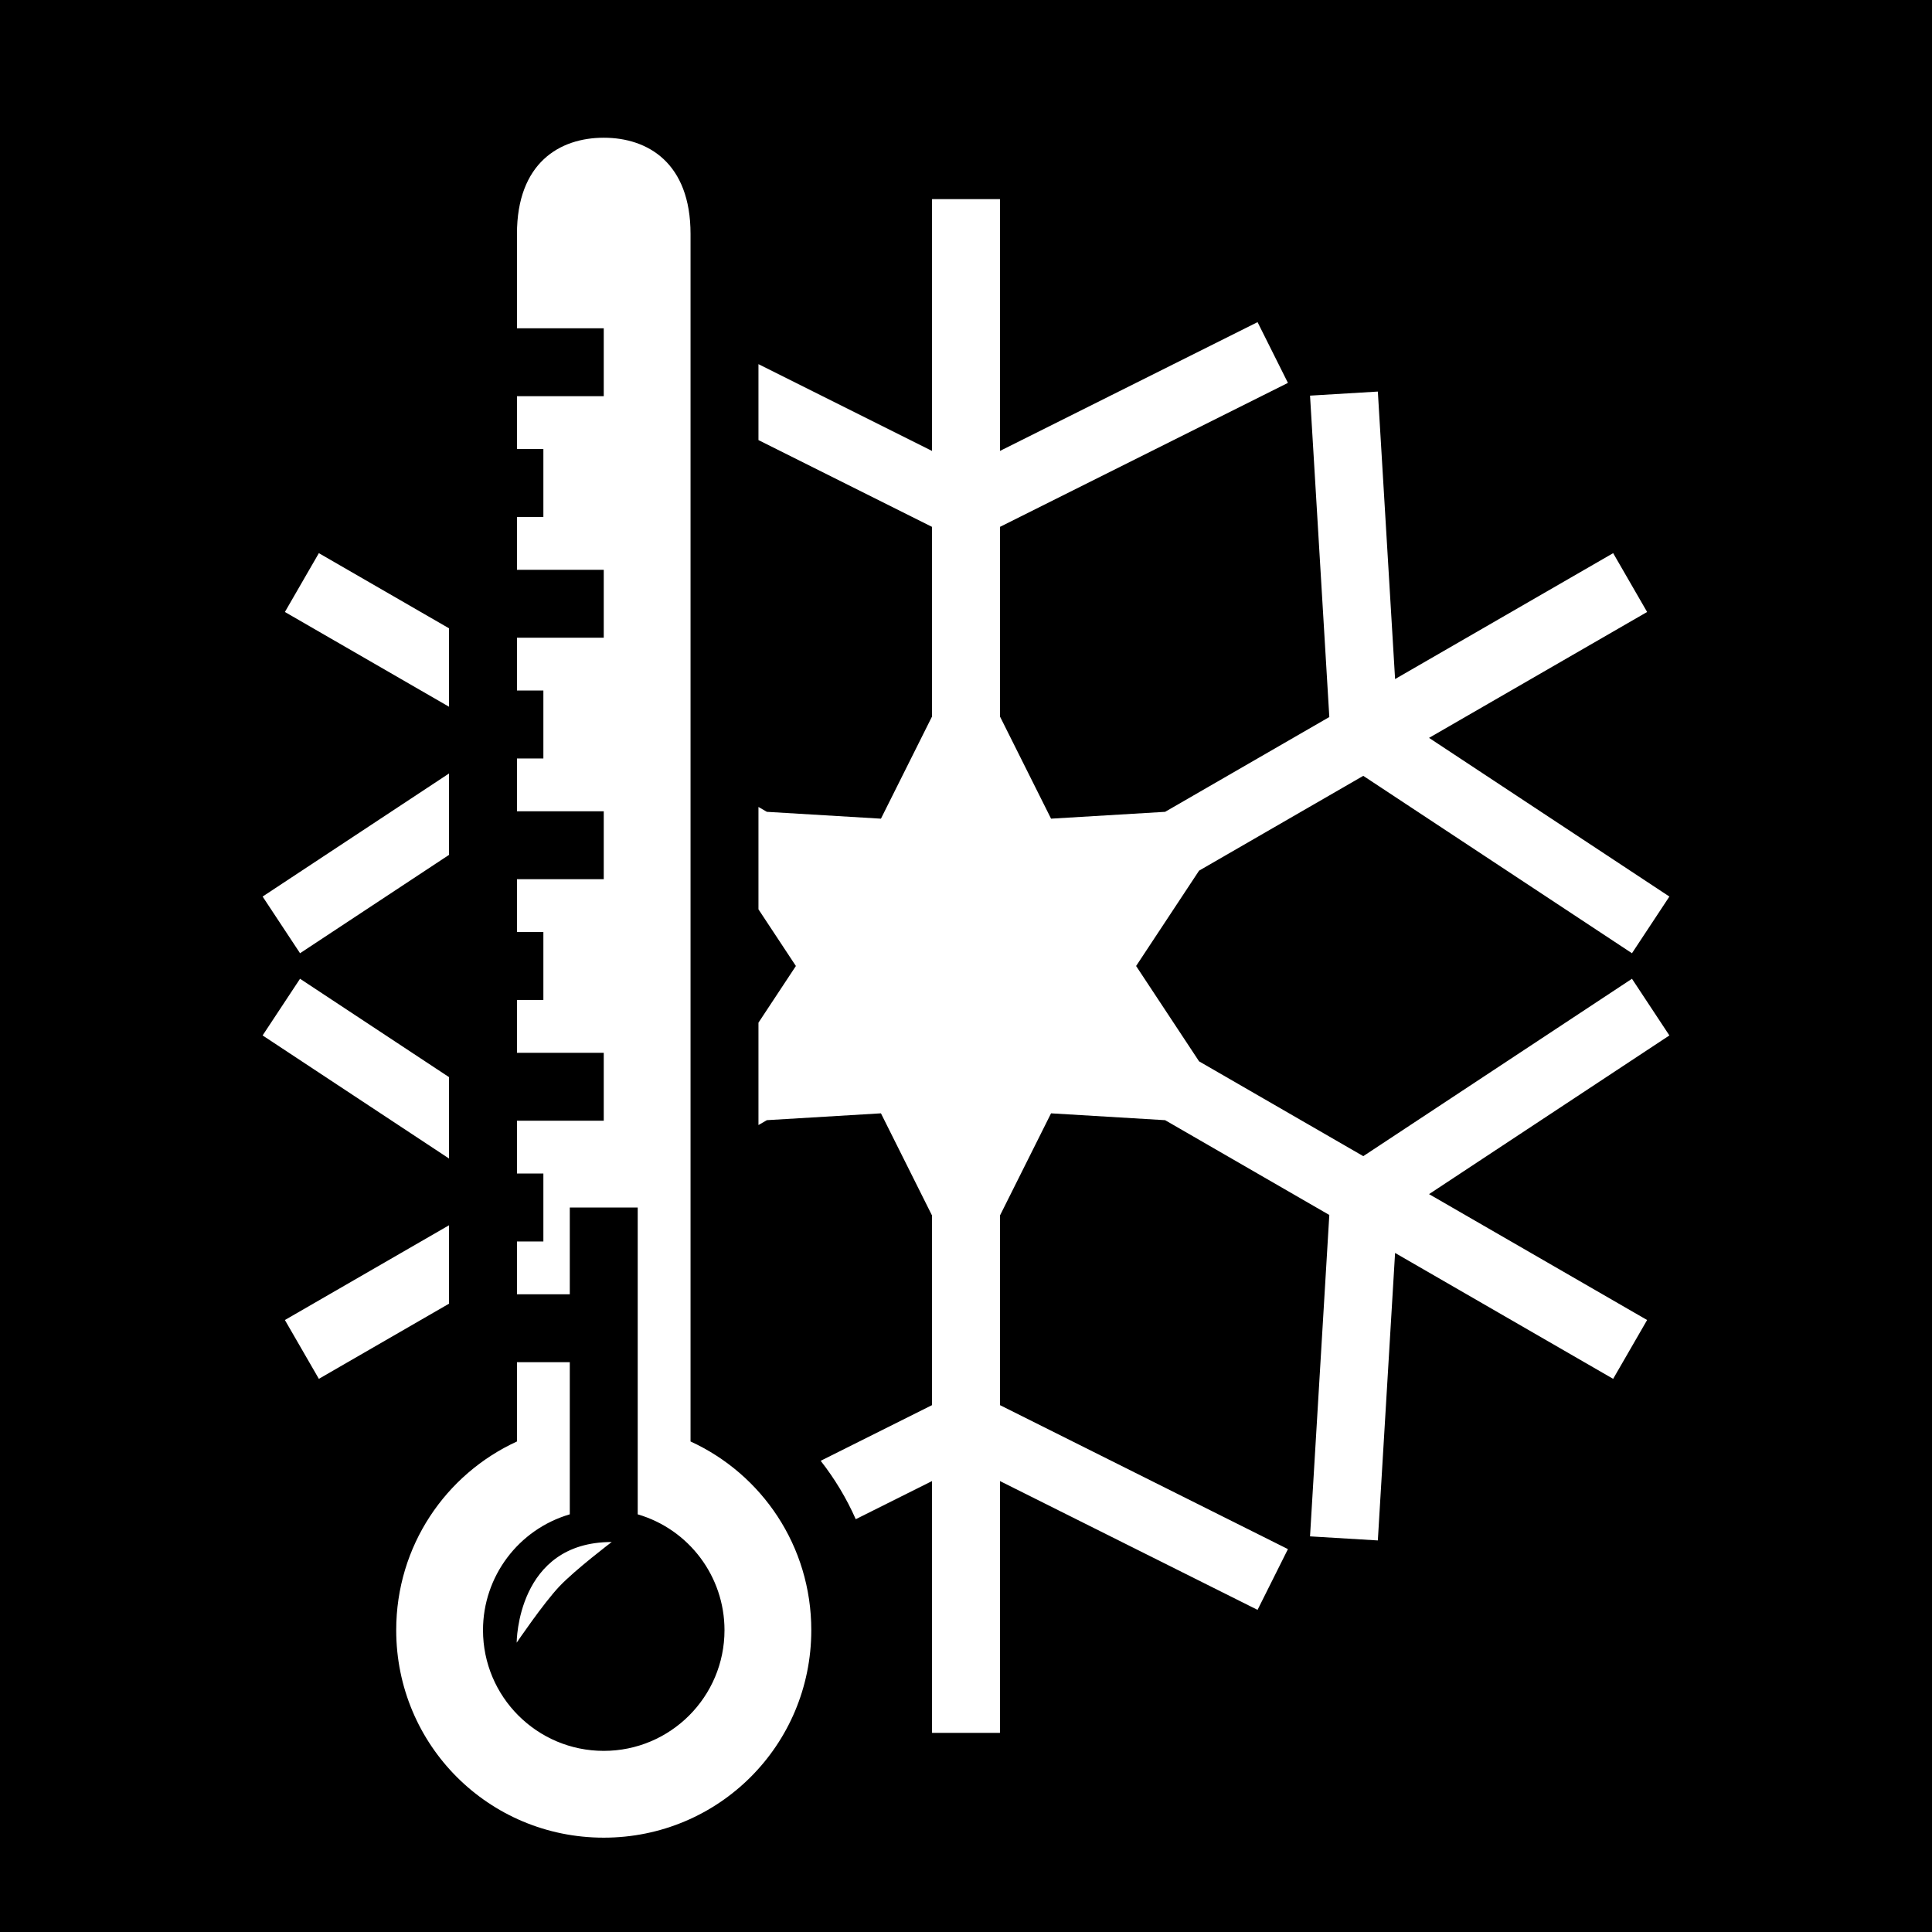
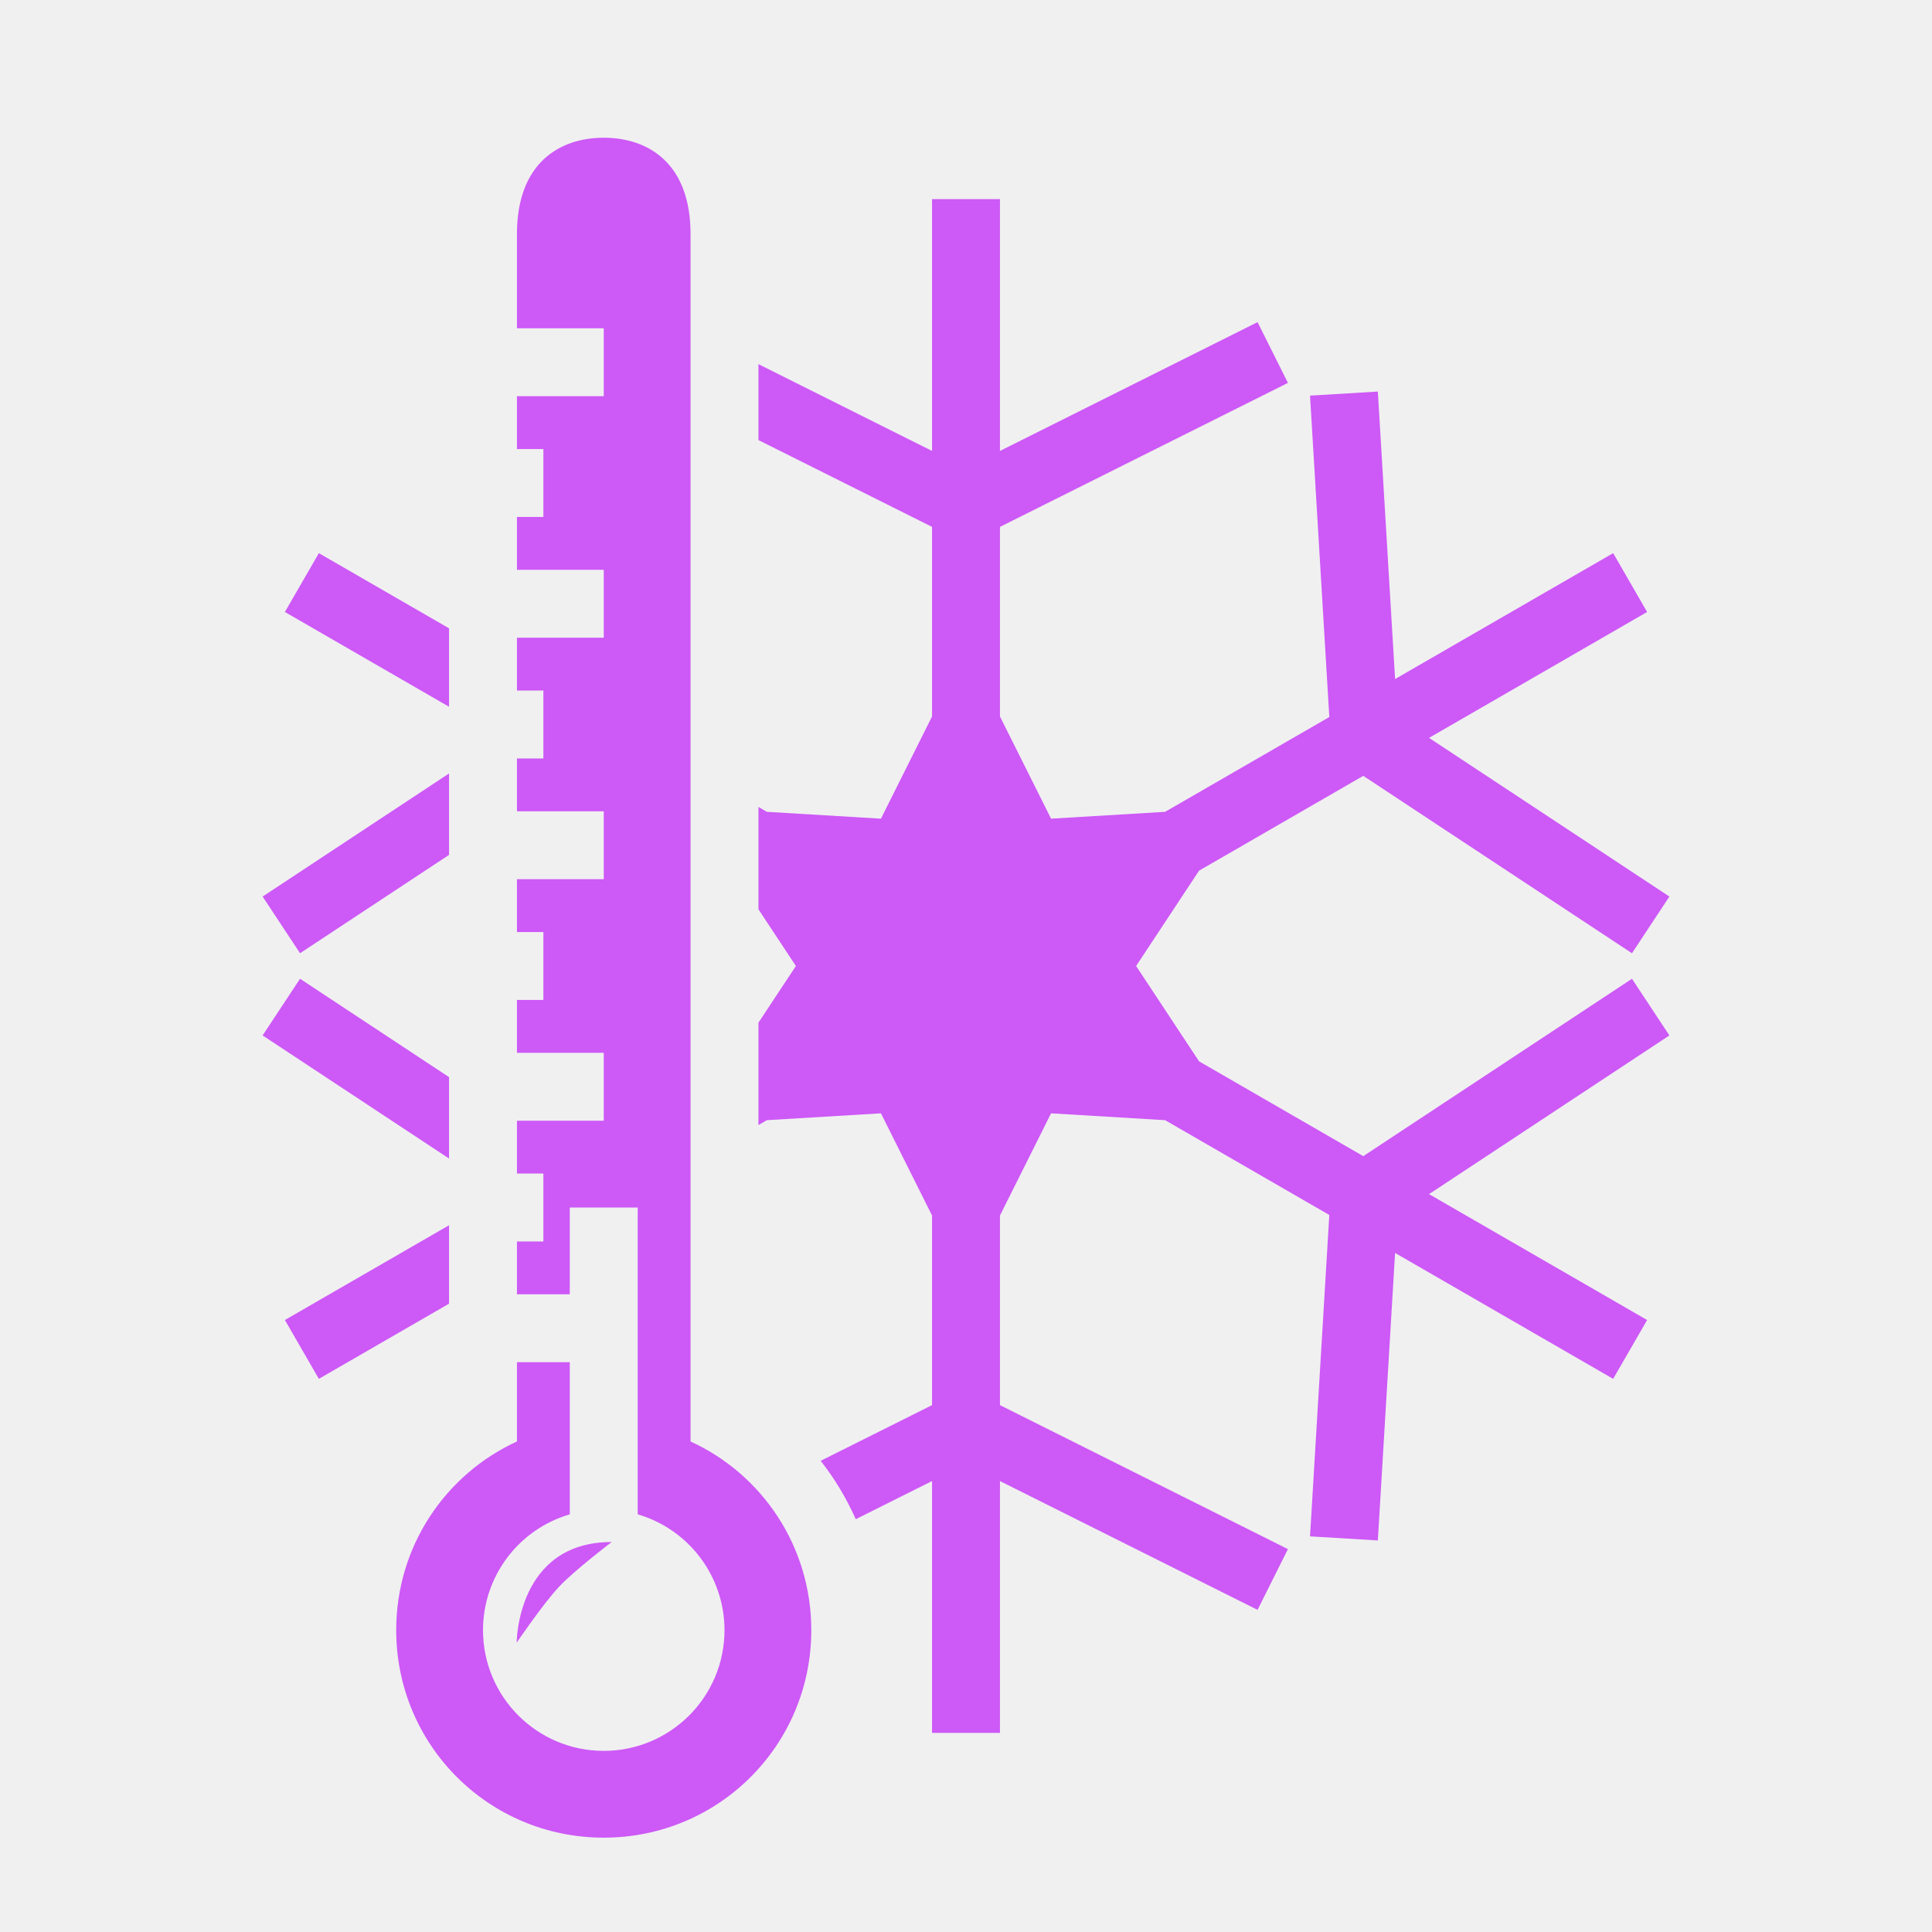
<svg xmlns="http://www.w3.org/2000/svg" viewBox="0 0 512 512" style="height: 512px; width: 512px;">
-   <path d="M0 0h512v512H0z" fill="#000" fill-opacity="1" />
  <g class="" transform="translate(0,0)" style="">
-     <path d="M160 36.5c-11.688 0-23 6.674-23 25.5v25h23v18h-23v14h7v18h-7v14h23v18h-23v14h7v18h-7v14h23v18h-23v14h7v18h-7v14h23v18h-23v14h7v18h-7v14h14v-23h18v81.313A32 32 0 0 1 192 432a32 32 0 0 1-32 32 32 32 0 0 1-32-32 32 32 0 0 1 23-30.688V361h-14v21h.01c-18.926 8.673-32.01 27.74-32.01 50 0 30.482 24.518 55 55 55s55-24.518 55-55c0-22.26-13.084-41.327-32.01-50h.01V62c0-18.826-11.313-25.5-23-25.5zm87 16.273v66.73l-46-23v20.124l46 23v50.246l-13.54 27.084-30.228-1.814-2.232-1.29v27.126l9.918 15.02L201 271.02v27.126l2.232-1.29 30.227-1.813L247 322.127v50.246l-29.51 14.754c3.703 4.73 6.834 9.922 9.293 15.478L247 392.498v66.73h18v-66.73l68.266 34.133 8.05-16.1L265 372.374v-50.246l13.54-27.084 30.228 1.814 43.513 25.123-5.11 85.172 17.97 1.078 4.57-76.187 57.79 33.365 9-15.588-57.79-33.365 63.694-42.053-9.918-15.02-71.205 47.01-43.514-25.124L301.082 256l16.684-25.268 43.515-25.125 71.206 47.012 9.918-15.022-63.693-42.053 57.79-33.365-9-15.588-57.79 33.365-4.57-76.187-17.97 1.078 5.11 85.172-43.512 25.123-30.227 1.814L265 189.873v-50.246l76.316-38.158-8.05-16.1L265 119.5v-66.73h-18zm-162.5 93.82l-9 15.587 43.5 25.115v-20.783l-34.5-19.92zm34.5 58.386l-49.404 32.618 9.918 15.02L119 226.55v-21.57zm-39.486 54.4l-9.918 15.022L119 307.022v-21.57l-39.486-26.07zM119 324.706L75.5 349.82l9 15.588 34.5-19.92v-20.783zm43.11 83.943c-25.186 0-25.186 26.678-25.186 26.678s7.05-10.4 11.31-14.904c4.195-4.435 13.877-11.774 13.877-11.774z" fill="#fff" fill-opacity="1" />
+     <path d="M160 36.5c-11.688 0-23                  6.674-23 25.5v25h23v18h-23v14h7v18h-7v14h23v18h-23v14h7v18h-7v14h23v18h-23v14h7v18h-7v14h23v18h-23v14h7v18h-7v14h14v-23h18v81.313A32                 32 0 0 1 192 432a32 32 0 0 1-32 32 32 32 0 0 1-32-32 32 32 0 0 1 23-30.688V361h-14v21h.01c-18.926 8.673-32.01                 27.74-32.01 50 0 30.482 24.518 55 55 55s55-24.518 55-55c0-22.26-13.084-41.327-32.01-50h.01V62c0-18.826-11.313-25.5-23-25.5zm87                 16.273v66.73l-46-23v20.124l46 23v50.246l-13.54 27.084-30.228-1.814-2.232-1.29v27.126l9.918 15.02L201 271.02v27.126l2.232-1.29                  30.227-1.813L247 322.127v50.246l-29.51 14.754c3.703 4.73 6.834 9.922 9.293 15.478L247 392.498v66.73h18v-66.73l68.266 34.133                  8.05-16.1L265 372.374v-50.246l13.54-27.084 30.228 1.814 43.513 25.123-5.11 85.172 17.97 1.078 4.57-76.187 57.79 33.365                  9-15.588-57.79-33.365 63.694-42.053-9.918-15.02-71.205 47.01-43.514-25.124L301.082 256l16.684-25.268 43.515-25.125 71.206                  47.012 9.918-15.022-63.693-42.053 57.79-33.365-9-15.588-57.79 33.365-4.57-76.187-17.97 1.078 5.11 85.172-43.512 25.123-30.227                  1.814L265 189.873v-50.246l76.316-38.158-8.05-16.1L265 119.5v-66.73h-18zm-162.5 93.82l-9 15.587 43.5 25.115v-20.783l-34.5-19.92zm34.5                  58.386l-49.404 32.618 9.918 15.02L119 226.55v-21.57zm-39.486 54.4l-9.918 15.022L119 307.022v-21.57l-39.486-26.07zM119 324.706L75.5                  349.82l9 15.588 34.5-19.92v-20.783zm43.11 83.943c-25.186 0-25.186 26.678-25.186 26.678s7.05-10.4 11.31-14.904c4.195-4.435 13.877-11.774 13.877-11.774z" fill="#cd59f7" fill-opacity="1" />
  </g>
</svg>
